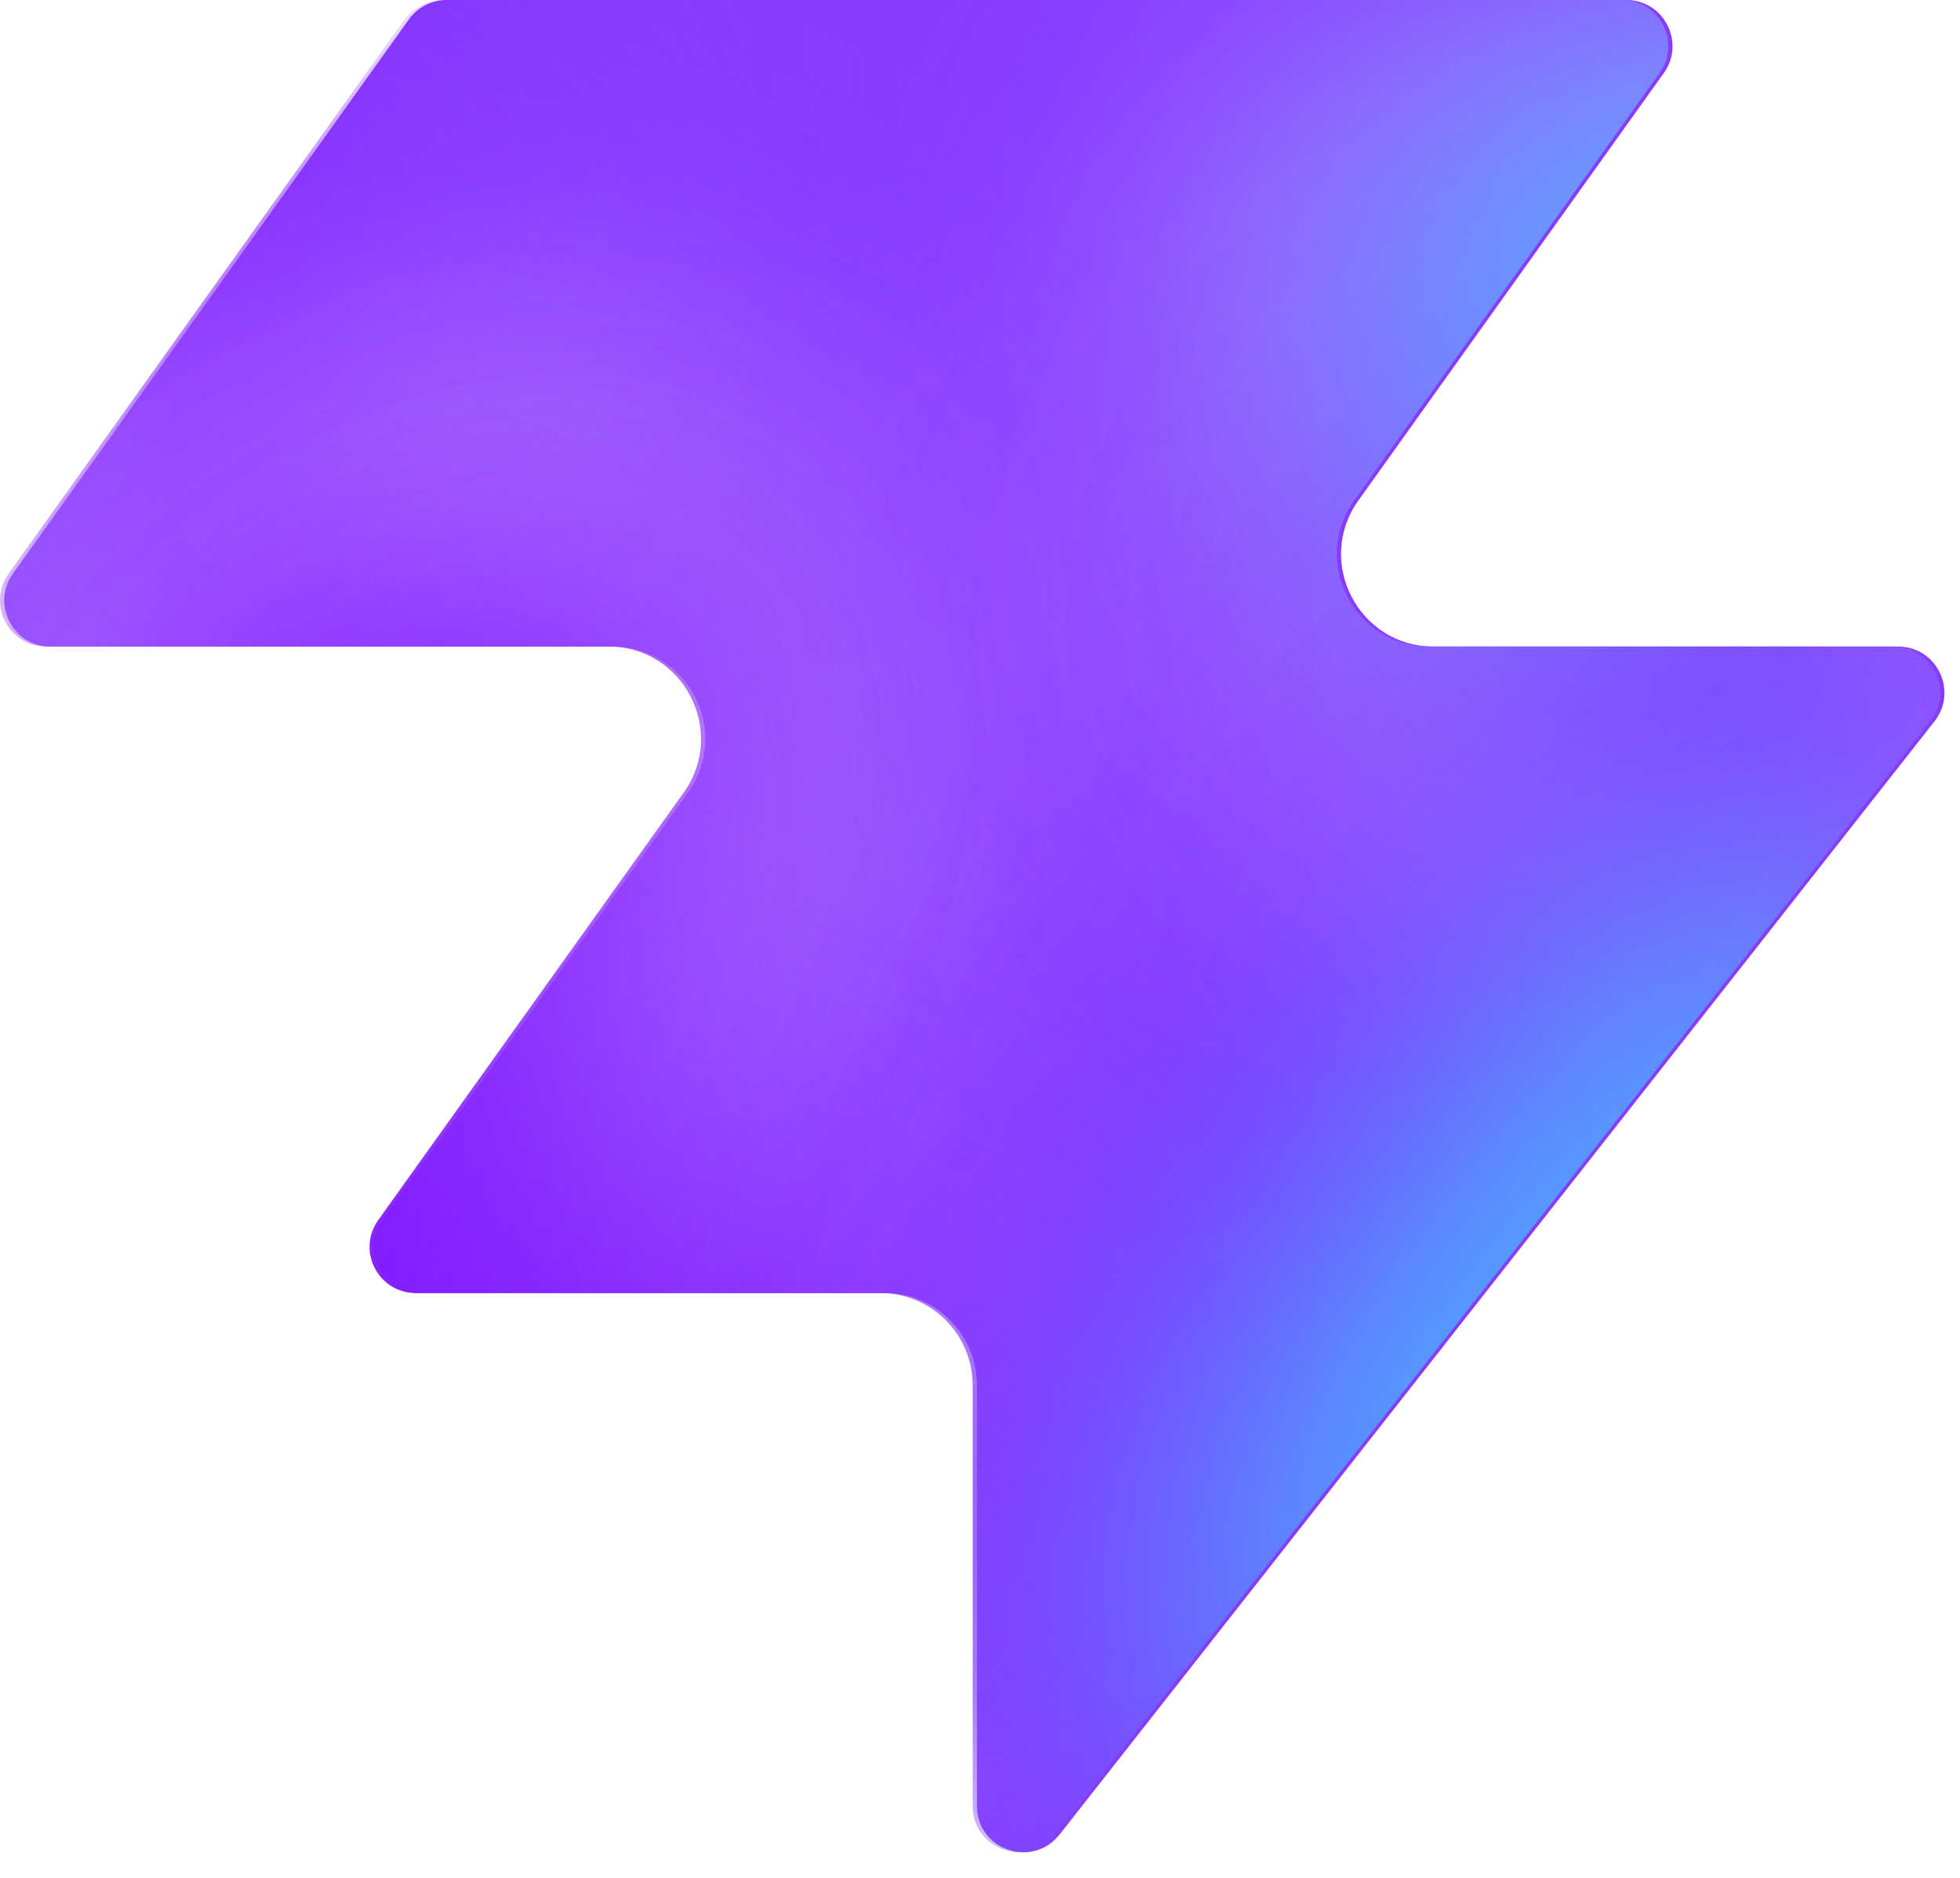
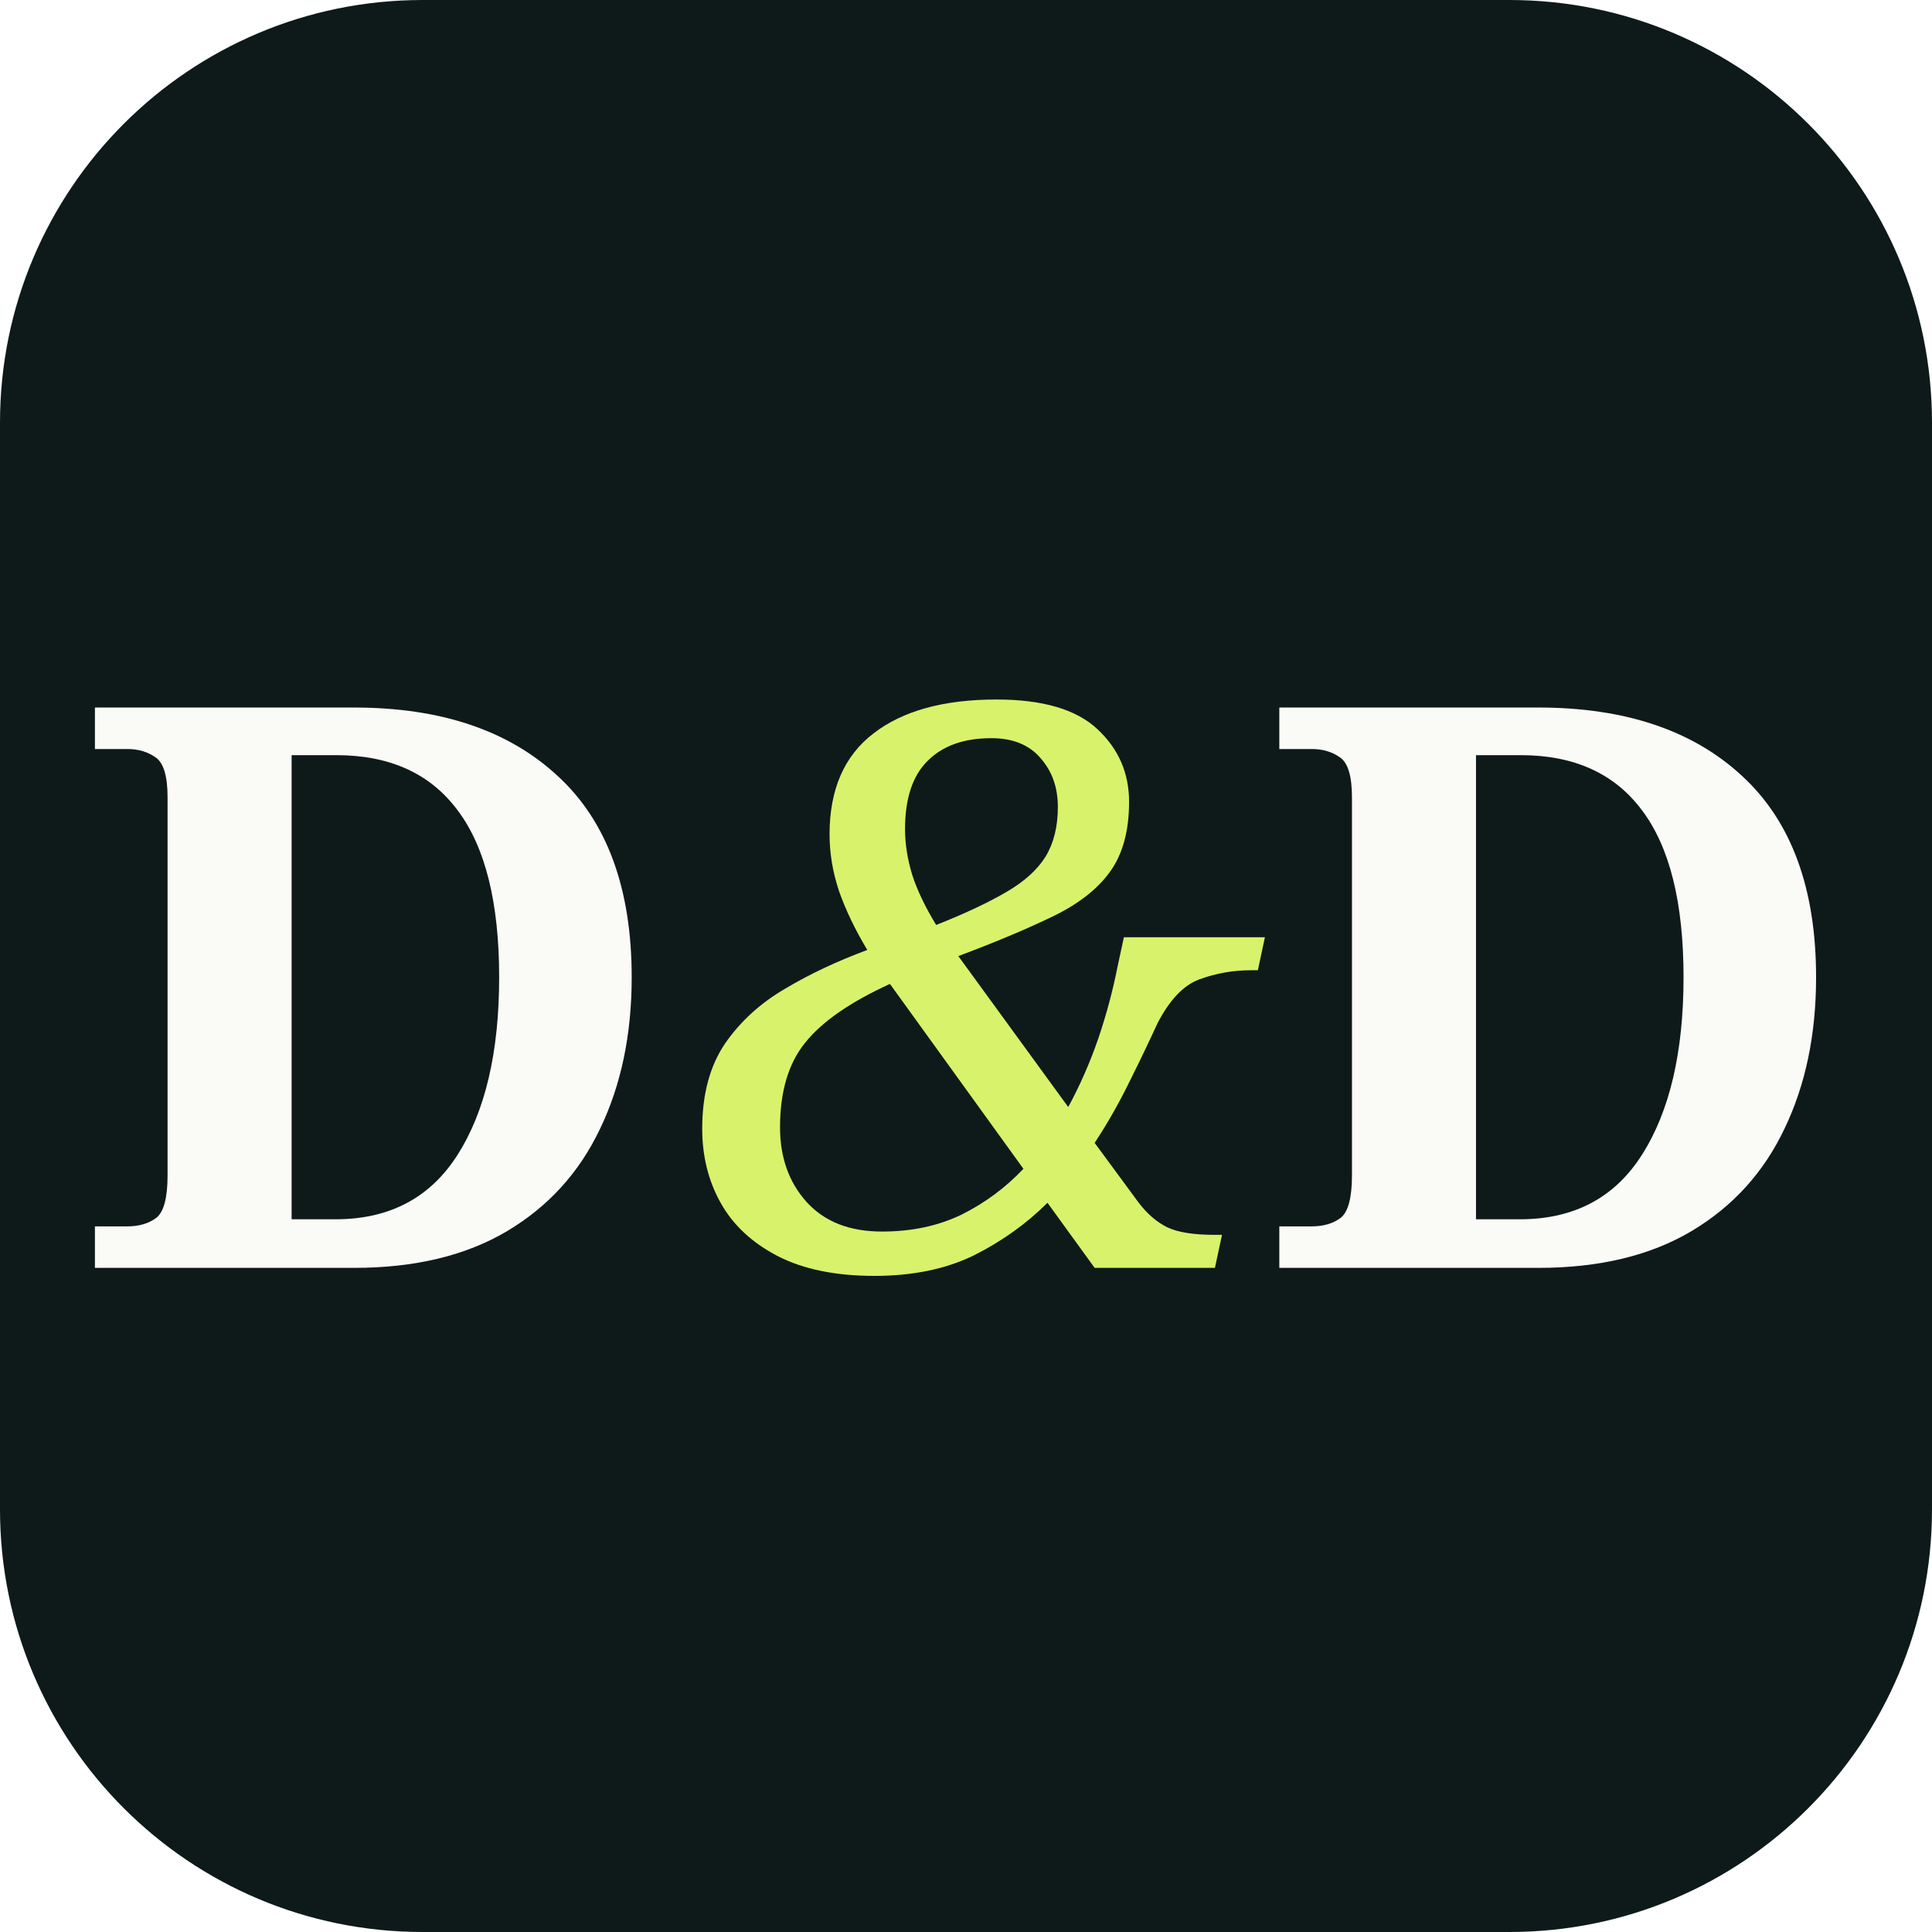
- <svg xmlns="http://www.w3.org/2000/svg" width="48" height="46" fill="none" viewBox="0 0 48 46">
-   <path fill="#863bff" d="M25.946 44.938c-.664.845-2.021.375-2.021-.698V33.937a2.26 2.26 0 0 0-2.262-2.262H10.287c-.92 0-1.456-1.04-.92-1.788l7.48-10.471c1.07-1.497 0-3.578-1.842-3.578H1.237c-.92 0-1.456-1.04-.92-1.788L10.013.474c.214-.297.556-.474.92-.474h28.894c.92 0 1.456 1.04.92 1.788l-7.48 10.471c-1.07 1.498 0 3.579 1.842 3.579h11.377c.943 0 1.473 1.088.89 1.83L25.947 44.94z" style="fill:#863bff;fill:color(display-p3 .525 .23 1);fill-opacity:1" />
-   <mask id="a" width="48" height="46" x="0" y="0" maskUnits="userSpaceOnUse" style="mask-type:alpha">
-     <path fill="#000" d="M25.842 44.938c-.664.844-2.021.375-2.021-.698V33.937a2.26 2.26 0 0 0-2.262-2.262H10.183c-.92 0-1.456-1.04-.92-1.788l7.48-10.471c1.07-1.498 0-3.579-1.842-3.579H1.133c-.92 0-1.456-1.04-.92-1.787L9.91.473c.214-.297.556-.474.92-.474h28.894c.92 0 1.456 1.04.92 1.788l-7.48 10.471c-1.07 1.498 0 3.578 1.842 3.578h11.377c.943 0 1.473 1.088.89 1.832L25.843 44.94z" style="fill:#000;fill-opacity:1" />
-   </mask>
-   <g mask="url(#a)">
-     <g filter="url(#b)">
-       <ellipse cx="5.508" cy="14.704" fill="#ede6ff" rx="5.508" ry="14.704" style="fill:#ede6ff;fill:color(display-p3 .927 .903 1);fill-opacity:1" transform="matrix(.00324 1 1 -.00324 -4.47 31.516)" />
-     </g>
-     <g filter="url(#c)">
-       <ellipse cx="10.399" cy="29.851" fill="#ede6ff" rx="10.399" ry="29.851" style="fill:#ede6ff;fill:color(display-p3 .927 .903 1);fill-opacity:1" transform="matrix(.00324 1 1 -.00324 -39.328 7.883)" />
-     </g>
-     <g filter="url(#d)">
-       <ellipse cx="5.508" cy="30.487" fill="#7e14ff" rx="5.508" ry="30.487" style="fill:#7e14ff;fill:color(display-p3 .492 .077 1);fill-opacity:1" transform="rotate(89.814 -25.913 -14.639)scale(1 -1)" />
-     </g>
-     <g filter="url(#e)">
-       <ellipse cx="5.508" cy="30.599" fill="#7e14ff" rx="5.508" ry="30.599" style="fill:#7e14ff;fill:color(display-p3 .492 .077 1);fill-opacity:1" transform="rotate(89.814 -32.644 -3.334)scale(1 -1)" />
-     </g>
-     <g filter="url(#f)">
-       <ellipse cx="5.508" cy="30.599" fill="#7e14ff" rx="5.508" ry="30.599" style="fill:#7e14ff;fill:color(display-p3 .492 .077 1);fill-opacity:1" transform="matrix(.00324 1 1 -.00324 -34.34 30.47)" />
-     </g>
-     <g filter="url(#g)">
-       <ellipse cx="14.072" cy="22.078" fill="#ede6ff" rx="14.072" ry="22.078" style="fill:#ede6ff;fill:color(display-p3 .927 .903 1);fill-opacity:1" transform="rotate(93.35 24.506 48.493)scale(-1 1)" />
-     </g>
-     <g filter="url(#h)">
-       <ellipse cx="3.47" cy="21.501" fill="#7e14ff" rx="3.47" ry="21.501" style="fill:#7e14ff;fill:color(display-p3 .492 .077 1);fill-opacity:1" transform="rotate(89.009 28.708 47.59)scale(-1 1)" />
-     </g>
-     <g filter="url(#i)">
-       <ellipse cx="3.47" cy="21.501" fill="#7e14ff" rx="3.47" ry="21.501" style="fill:#7e14ff;fill:color(display-p3 .492 .077 1);fill-opacity:1" transform="rotate(89.009 28.708 47.59)scale(-1 1)" />
-     </g>
-     <g filter="url(#j)">
-       <ellipse cx=".387" cy="8.972" fill="#7e14ff" rx="4.407" ry="29.108" style="fill:#7e14ff;fill:color(display-p3 .492 .077 1);fill-opacity:1" transform="rotate(39.51 .387 8.972)" />
-     </g>
-     <g filter="url(#k)">
-       <ellipse cx="47.523" cy="-6.092" fill="#7e14ff" rx="4.407" ry="29.108" style="fill:#7e14ff;fill:color(display-p3 .492 .077 1);fill-opacity:1" transform="rotate(37.892 47.523 -6.092)" />
-     </g>
-     <g filter="url(#l)">
-       <ellipse cx="41.412" cy="6.333" fill="#47bfff" rx="5.971" ry="9.665" style="fill:#47bfff;fill:color(display-p3 .28 .748 1);fill-opacity:1" transform="rotate(37.892 41.412 6.333)" />
-     </g>
-     <g filter="url(#m)">
-       <ellipse cx="-1.879" cy="38.332" fill="#7e14ff" rx="4.407" ry="29.108" style="fill:#7e14ff;fill:color(display-p3 .492 .077 1);fill-opacity:1" transform="rotate(37.892 -1.88 38.332)" />
-     </g>
-     <g filter="url(#n)">
-       <ellipse cx="-1.879" cy="38.332" fill="#7e14ff" rx="4.407" ry="29.108" style="fill:#7e14ff;fill:color(display-p3 .492 .077 1);fill-opacity:1" transform="rotate(37.892 -1.88 38.332)" />
-     </g>
-     <g filter="url(#o)">
-       <ellipse cx="35.651" cy="29.907" fill="#7e14ff" rx="4.407" ry="29.108" style="fill:#7e14ff;fill:color(display-p3 .492 .077 1);fill-opacity:1" transform="rotate(37.892 35.651 29.907)" />
-     </g>
-     <g filter="url(#p)">
-       <ellipse cx="38.418" cy="32.4" fill="#47bfff" rx="5.971" ry="15.297" style="fill:#47bfff;fill:color(display-p3 .28 .748 1);fill-opacity:1" transform="rotate(37.892 38.418 32.4)" />
-     </g>
-   </g>
-   <defs>
-     <filter id="b" width="60.045" height="41.654" x="-19.77" y="16.149" color-interpolation-filters="sRGB" filterUnits="userSpaceOnUse">
-       <feFlood flood-opacity="0" result="BackgroundImageFix" />
-       <feBlend in="SourceGraphic" in2="BackgroundImageFix" result="shape" />
-       <feGaussianBlur result="effect1_foregroundBlur_2002_17158" stdDeviation="7.659" />
-     </filter>
-     <filter id="c" width="90.34" height="51.437" x="-54.613" y="-7.533" color-interpolation-filters="sRGB" filterUnits="userSpaceOnUse">
-       <feFlood flood-opacity="0" result="BackgroundImageFix" />
-       <feBlend in="SourceGraphic" in2="BackgroundImageFix" result="shape" />
-       <feGaussianBlur result="effect1_foregroundBlur_2002_17158" stdDeviation="7.659" />
-     </filter>
-     <filter id="d" width="79.355" height="29.4" x="-49.64" y="2.03" color-interpolation-filters="sRGB" filterUnits="userSpaceOnUse">
-       <feFlood flood-opacity="0" result="BackgroundImageFix" />
-       <feBlend in="SourceGraphic" in2="BackgroundImageFix" result="shape" />
-       <feGaussianBlur result="effect1_foregroundBlur_2002_17158" stdDeviation="4.596" />
-     </filter>
-     <filter id="e" width="79.579" height="29.4" x="-45.045" y="20.029" color-interpolation-filters="sRGB" filterUnits="userSpaceOnUse">
-       <feFlood flood-opacity="0" result="BackgroundImageFix" />
-       <feBlend in="SourceGraphic" in2="BackgroundImageFix" result="shape" />
-       <feGaussianBlur result="effect1_foregroundBlur_2002_17158" stdDeviation="4.596" />
-     </filter>
-     <filter id="f" width="79.579" height="29.4" x="-43.513" y="21.178" color-interpolation-filters="sRGB" filterUnits="userSpaceOnUse">
-       <feFlood flood-opacity="0" result="BackgroundImageFix" />
-       <feBlend in="SourceGraphic" in2="BackgroundImageFix" result="shape" />
-       <feGaussianBlur result="effect1_foregroundBlur_2002_17158" stdDeviation="4.596" />
-     </filter>
-     <filter id="g" width="74.749" height="58.852" x="15.756" y="-17.901" color-interpolation-filters="sRGB" filterUnits="userSpaceOnUse">
-       <feFlood flood-opacity="0" result="BackgroundImageFix" />
-       <feBlend in="SourceGraphic" in2="BackgroundImageFix" result="shape" />
-       <feGaussianBlur result="effect1_foregroundBlur_2002_17158" stdDeviation="7.659" />
-     </filter>
-     <filter id="h" width="61.377" height="25.362" x="23.548" y="2.284" color-interpolation-filters="sRGB" filterUnits="userSpaceOnUse">
-       <feFlood flood-opacity="0" result="BackgroundImageFix" />
-       <feBlend in="SourceGraphic" in2="BackgroundImageFix" result="shape" />
-       <feGaussianBlur result="effect1_foregroundBlur_2002_17158" stdDeviation="4.596" />
-     </filter>
-     <filter id="i" width="61.377" height="25.362" x="23.548" y="2.284" color-interpolation-filters="sRGB" filterUnits="userSpaceOnUse">
-       <feFlood flood-opacity="0" result="BackgroundImageFix" />
-       <feBlend in="SourceGraphic" in2="BackgroundImageFix" result="shape" />
-       <feGaussianBlur result="effect1_foregroundBlur_2002_17158" stdDeviation="4.596" />
-     </filter>
-     <filter id="j" width="56.045" height="63.649" x="-27.636" y="-22.853" color-interpolation-filters="sRGB" filterUnits="userSpaceOnUse">
-       <feFlood flood-opacity="0" result="BackgroundImageFix" />
-       <feBlend in="SourceGraphic" in2="BackgroundImageFix" result="shape" />
-       <feGaussianBlur result="effect1_foregroundBlur_2002_17158" stdDeviation="4.596" />
-     </filter>
-     <filter id="k" width="54.814" height="64.646" x="20.116" y="-38.415" color-interpolation-filters="sRGB" filterUnits="userSpaceOnUse">
-       <feFlood flood-opacity="0" result="BackgroundImageFix" />
-       <feBlend in="SourceGraphic" in2="BackgroundImageFix" result="shape" />
-       <feGaussianBlur result="effect1_foregroundBlur_2002_17158" stdDeviation="4.596" />
-     </filter>
-     <filter id="l" width="33.541" height="35.313" x="24.641" y="-11.323" color-interpolation-filters="sRGB" filterUnits="userSpaceOnUse">
-       <feFlood flood-opacity="0" result="BackgroundImageFix" />
-       <feBlend in="SourceGraphic" in2="BackgroundImageFix" result="shape" />
-       <feGaussianBlur result="effect1_foregroundBlur_2002_17158" stdDeviation="4.596" />
-     </filter>
-     <filter id="m" width="54.814" height="64.646" x="-29.286" y="6.009" color-interpolation-filters="sRGB" filterUnits="userSpaceOnUse">
-       <feFlood flood-opacity="0" result="BackgroundImageFix" />
-       <feBlend in="SourceGraphic" in2="BackgroundImageFix" result="shape" />
-       <feGaussianBlur result="effect1_foregroundBlur_2002_17158" stdDeviation="4.596" />
-     </filter>
-     <filter id="n" width="54.814" height="64.646" x="-29.286" y="6.009" color-interpolation-filters="sRGB" filterUnits="userSpaceOnUse">
-       <feFlood flood-opacity="0" result="BackgroundImageFix" />
-       <feBlend in="SourceGraphic" in2="BackgroundImageFix" result="shape" />
-       <feGaussianBlur result="effect1_foregroundBlur_2002_17158" stdDeviation="4.596" />
-     </filter>
-     <filter id="o" width="54.814" height="64.646" x="8.244" y="-2.416" color-interpolation-filters="sRGB" filterUnits="userSpaceOnUse">
-       <feFlood flood-opacity="0" result="BackgroundImageFix" />
-       <feBlend in="SourceGraphic" in2="BackgroundImageFix" result="shape" />
-       <feGaussianBlur result="effect1_foregroundBlur_2002_17158" stdDeviation="4.596" />
-     </filter>
-     <filter id="p" width="39.409" height="43.623" x="18.713" y="10.588" color-interpolation-filters="sRGB" filterUnits="userSpaceOnUse">
-       <feFlood flood-opacity="0" result="BackgroundImageFix" />
-       <feBlend in="SourceGraphic" in2="BackgroundImageFix" result="shape" />
-       <feGaussianBlur result="effect1_foregroundBlur_2002_17158" stdDeviation="4.596" />
-     </filter>
-   </defs>
+ <svg xmlns="http://www.w3.org/2000/svg" viewBox="0 0 64 64">
+   <rect width="64" height="64" rx="14" fill="#0E1A1A" />
+   <text x="32" y="42" text-anchor="middle" font-family="Georgia, serif" font-size="26" font-weight="700" fill="#FAFAF7">D<tspan fill="#D9F26B" font-style="italic" font-weight="400">&amp;</tspan>D</text>
</svg>
